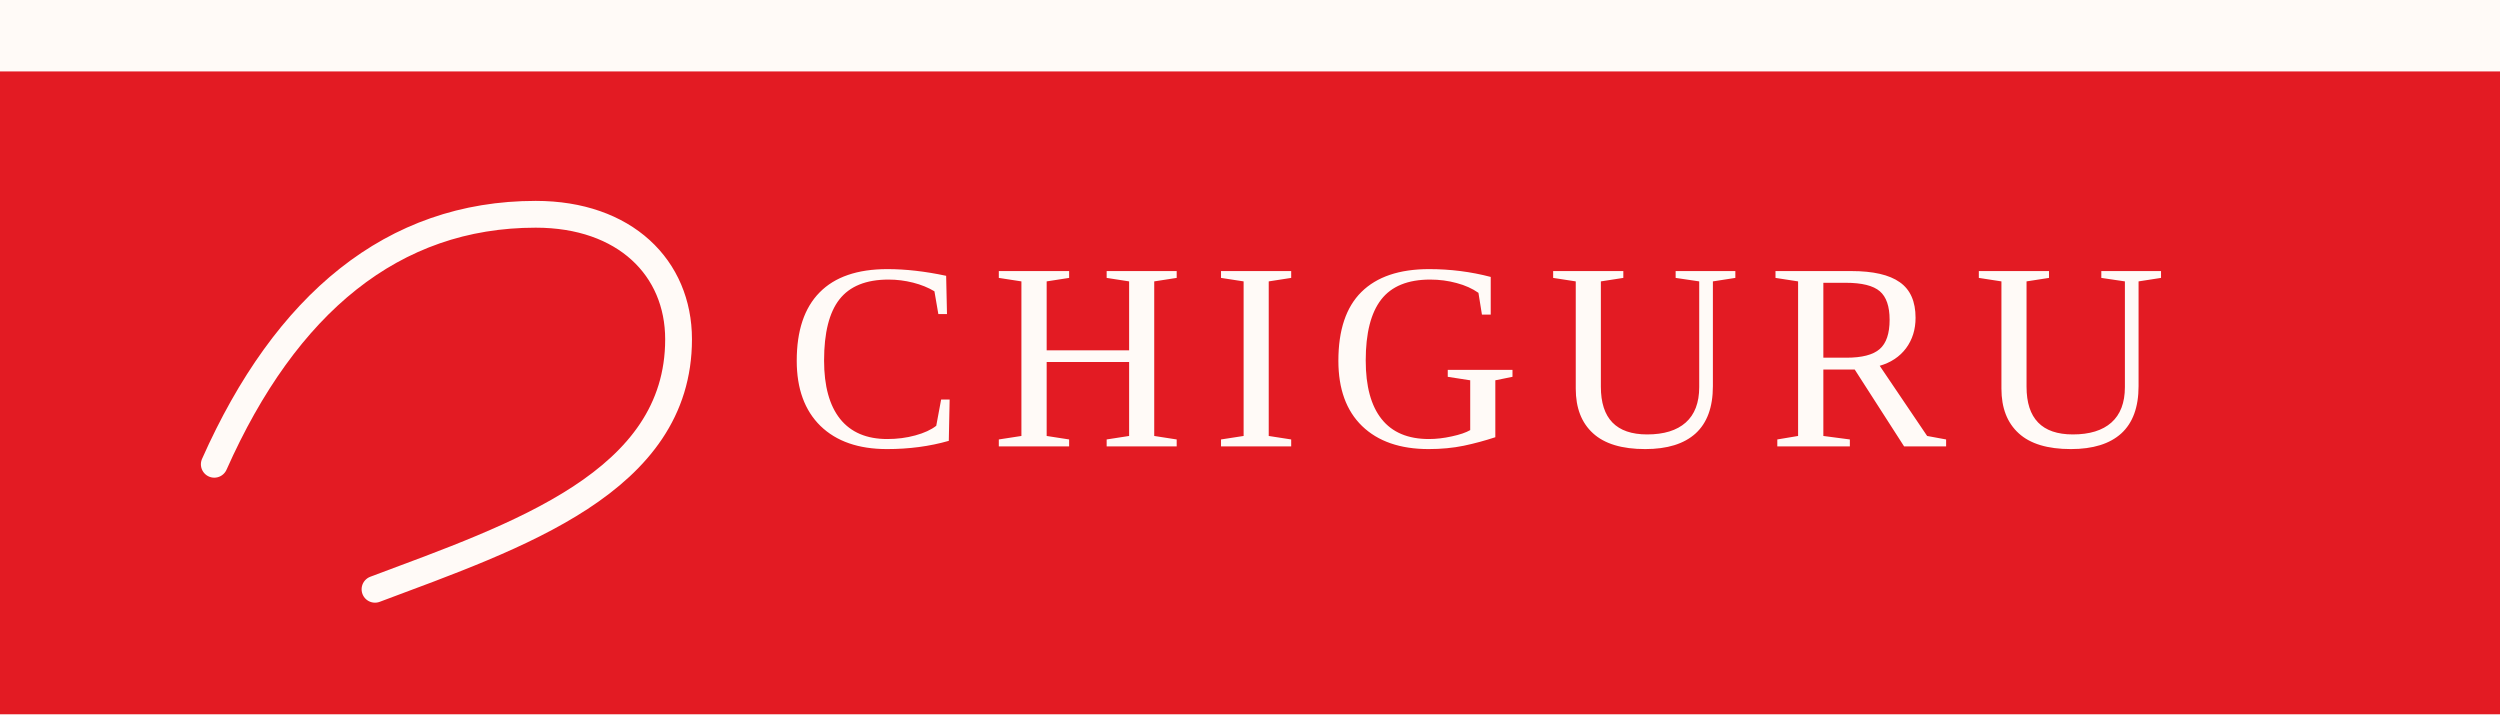
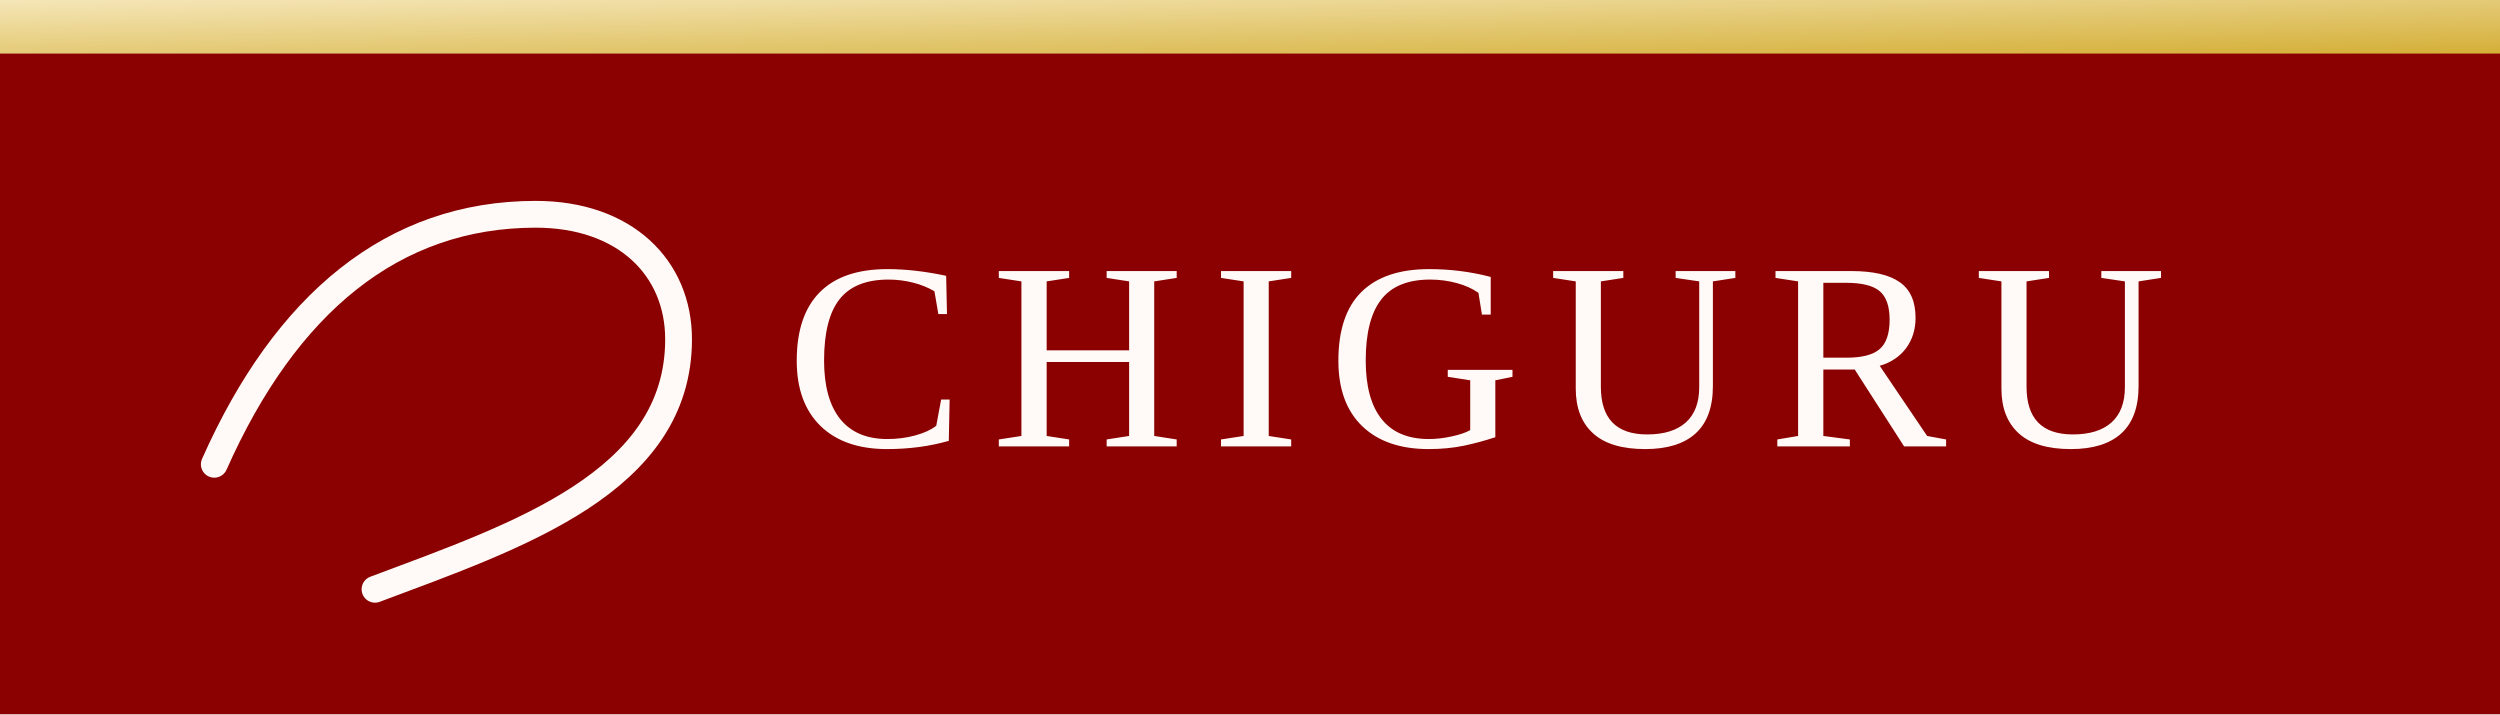
<svg xmlns="http://www.w3.org/2000/svg" viewBox="0 0 280 80" role="img" aria-label="CHIGURU">
-   <rect width="280" height="80" fill="#E31B23" />
-   <rect x="0" y="0" width="280" height="8" fill="#FFFAF7" />
+   <defs>
+     <linearGradient id="cg" x1="0%" y1="0%" x2="100%" y2="100%">
+       <stop offset="0%" stop-color="#F5E6B8" />
+       <stop offset="100%" stop-color="#D4AF37" />
+     </linearGradient>
+   </defs>
+   <rect width="280" height="80" fill="#8B0000" />
+   <rect x="0" y="0" width="280" height="6" fill="url(#cg)" />
  <path d="M24 52c8-18 20-28 36-28 10 0 16 6 16 14 0 16-18 22-34 28" fill="none" stroke="#FFFAF7" stroke-width="3" stroke-linecap="round" />
  <text x="88" y="50" fill="#FFFAF7" font-family="Georgia, 'Times New Roman', serif" font-size="30" letter-spacing="3">CHIGURU</text>
</svg>
